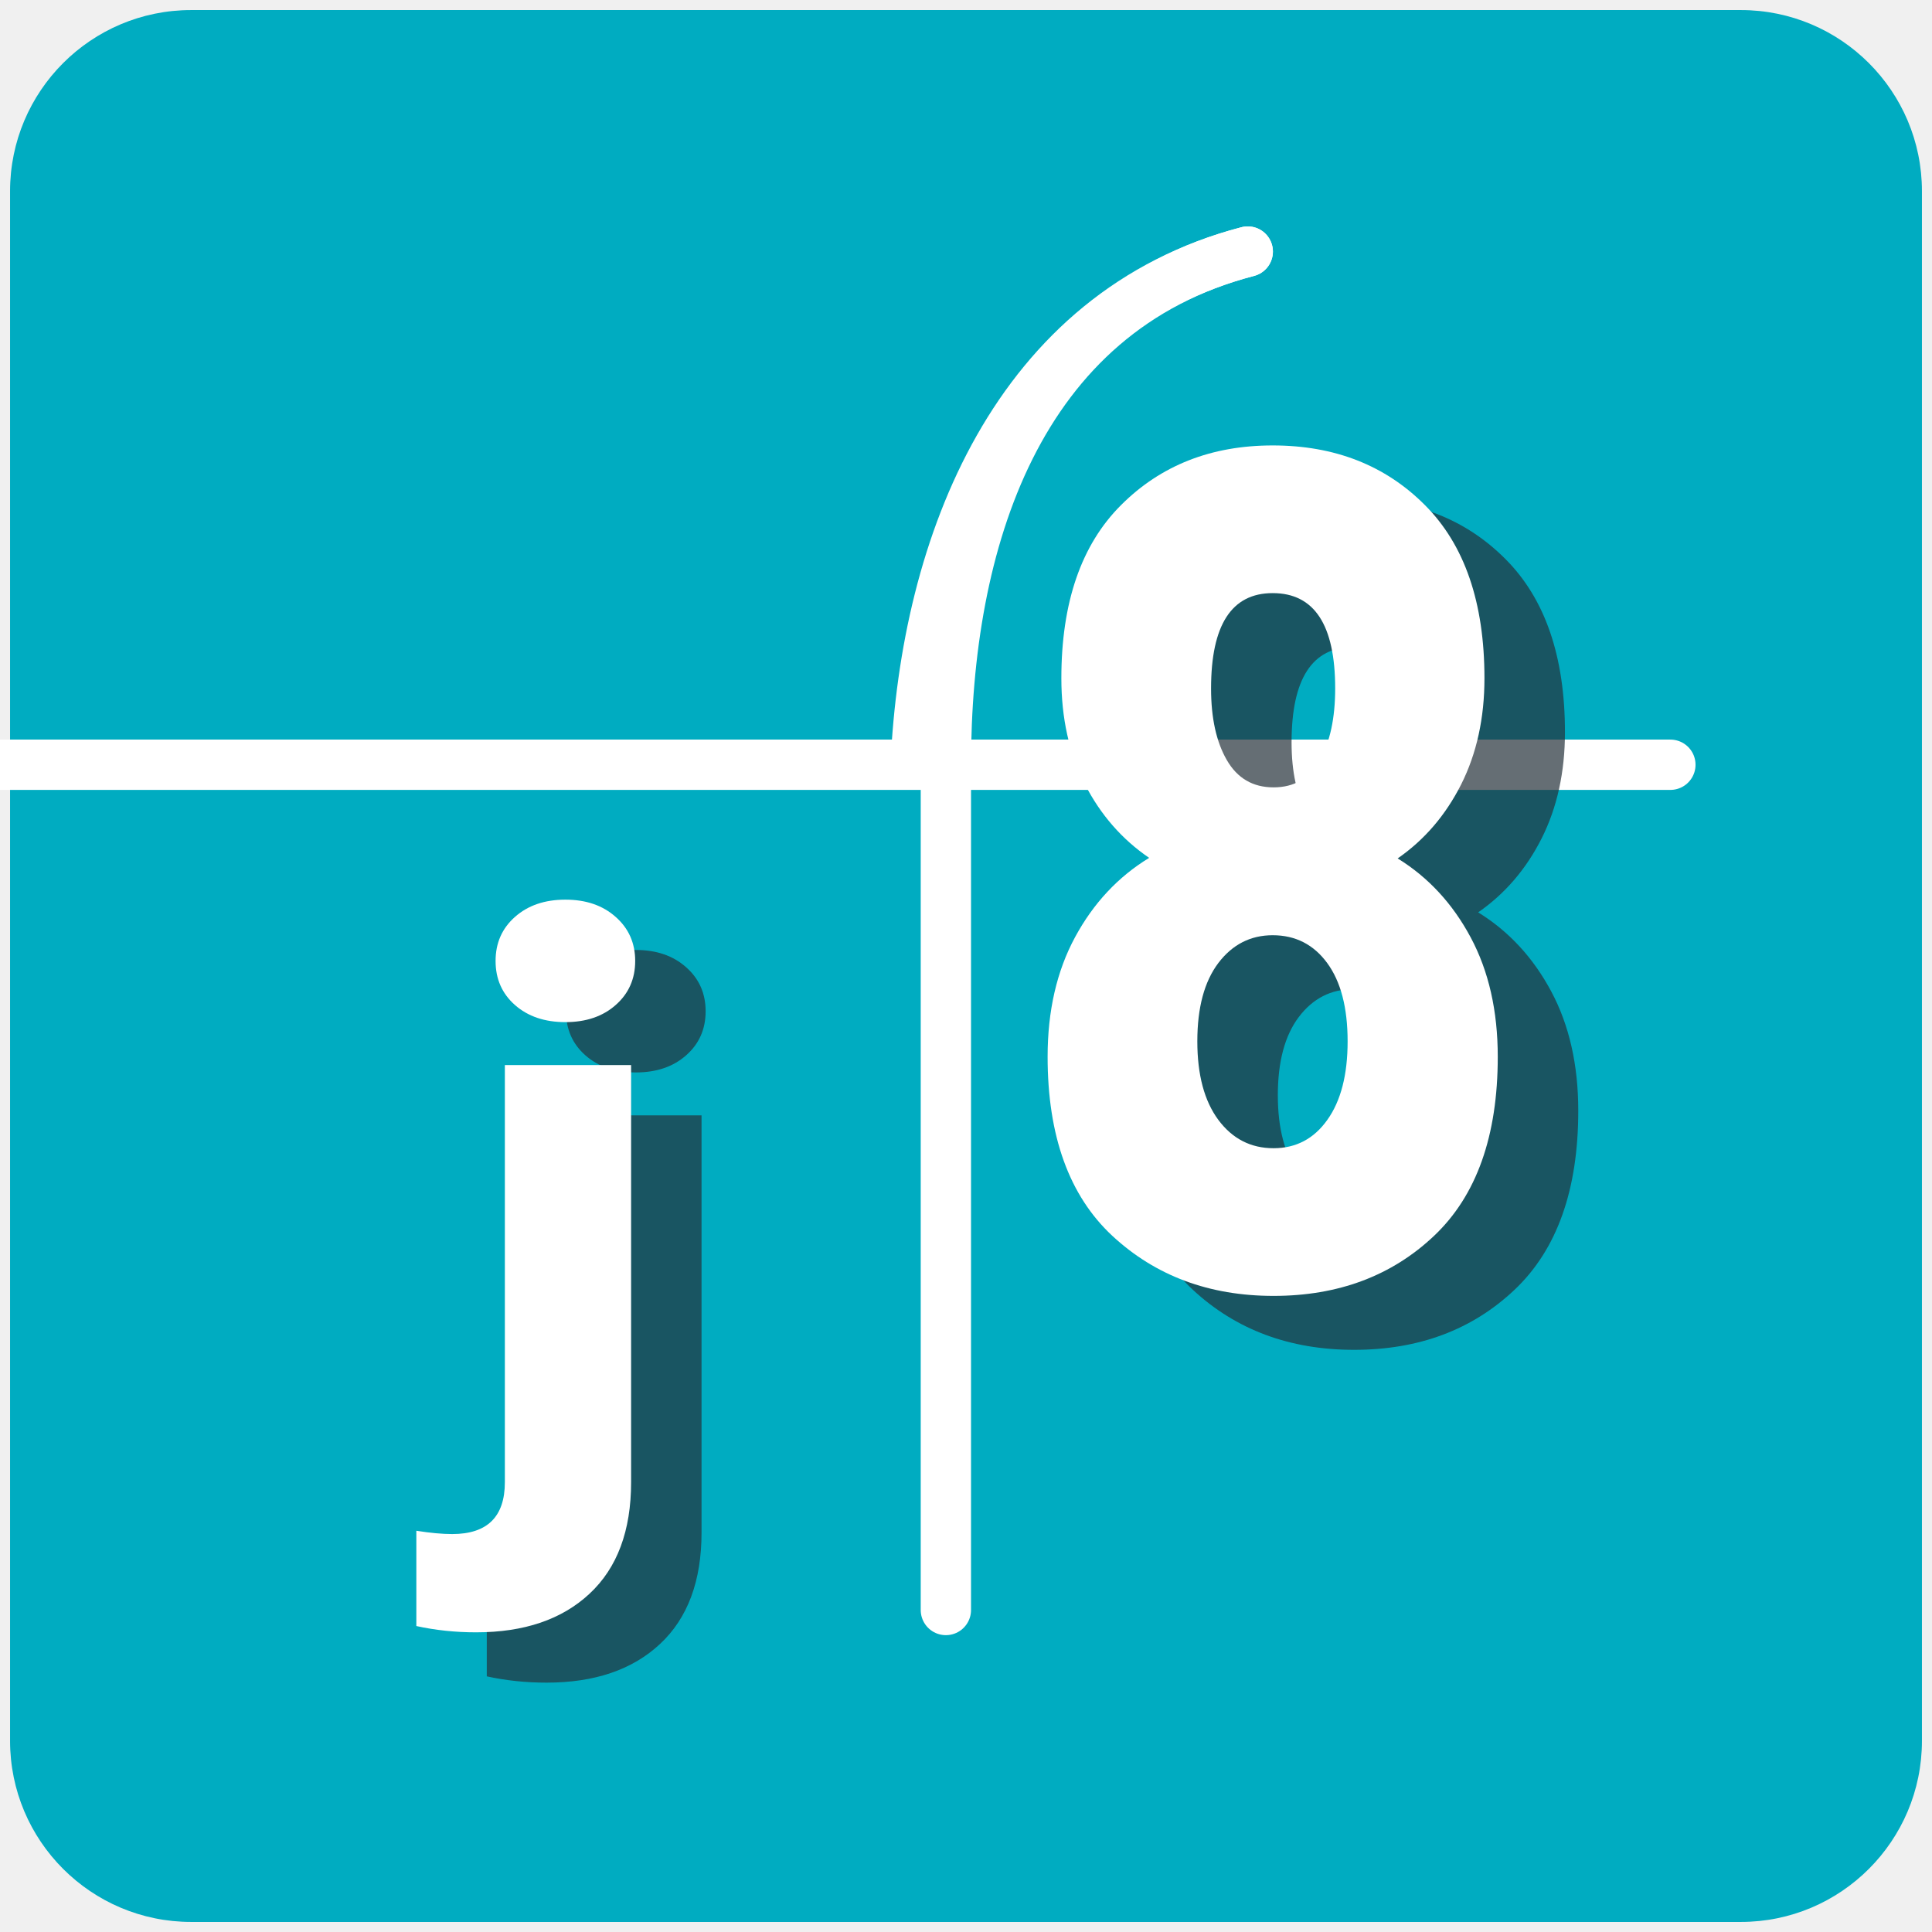
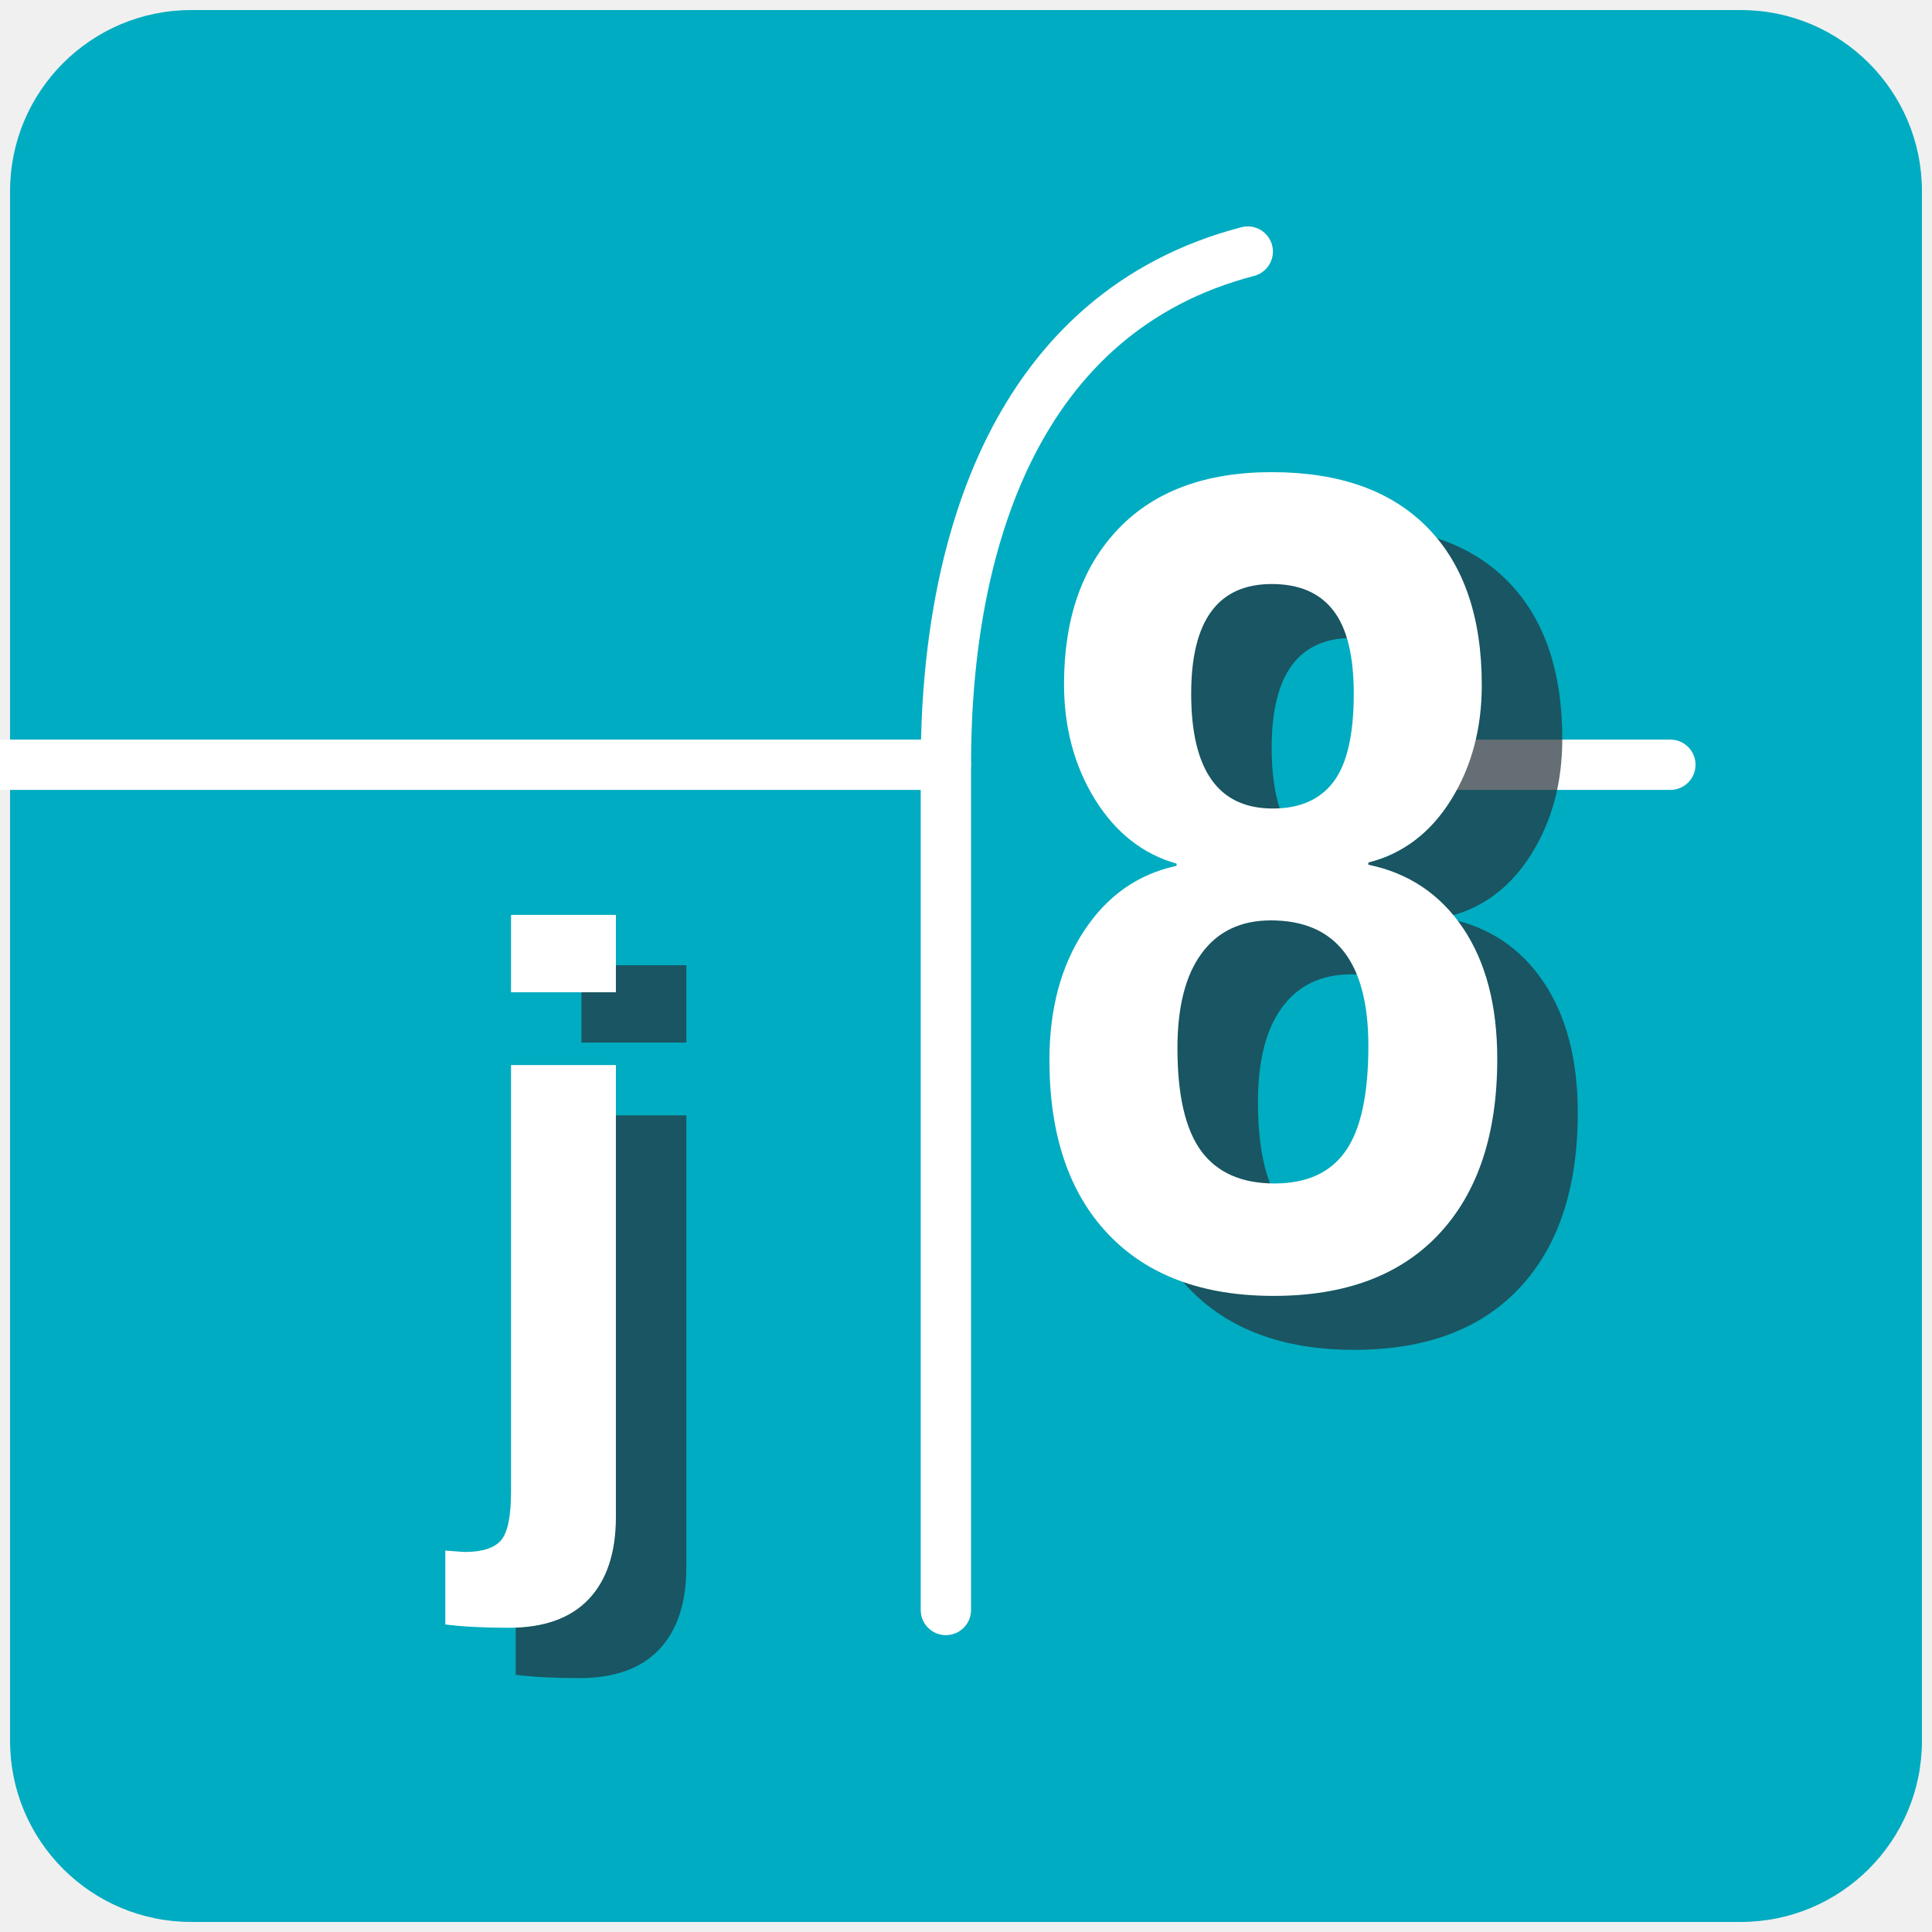
<svg xmlns="http://www.w3.org/2000/svg" viewBox="0 0 192 192" width="192" height="192">
  <rect x="1" y="1" width="190" height="190" rx="18" ry="18" fill="#00ACC1" />
-   <path d="M0 76 H91 C92 54 101 31 124 25" fill="none" stroke="#ffffff" stroke-width="5" stroke-linecap="round" />
+   <path d="M0 76 H94" fill="none" stroke="#ffffff" stroke-width="5" stroke-linecap="round" />
  <path d="M94 160 C94 115 94 82 94 76 C94 54 101 31 124 25" fill="none" stroke="#ffffff" stroke-width="5" stroke-linecap="round" />
-   <path d="M94 76 H166" fill="none" stroke="#ffffff" stroke-width="5" stroke-linecap="round" />
-   <text x="134.5" y="126" text-anchor="middle" font-family="Roboto, 'Helvetica Neue', Arial, Helvetica, 'Liberation Sans', 'Nimbus Sans', sans-serif" font-size="98" font-weight="900" fill="#233039" opacity="0.70" transform="translate(134.5 87) scale(0.92 1.18) translate(-134.5 -87)">8</text>
-   <text x="126.5" y="121" text-anchor="middle" font-family="Roboto, 'Helvetica Neue', Arial, Helvetica, 'Liberation Sans', 'Nimbus Sans', sans-serif" font-size="98" font-weight="900" fill="#ffffff" transform="translate(126.5 84) scale(0.92 1.18) translate(-126.5 -84)">8</text>
-   <text x="63" y="151" text-anchor="middle" font-family="Roboto, 'Helvetica Neue', Arial, Helvetica, 'Liberation Sans', 'Nimbus Sans', sans-serif" font-size="76" font-weight="900" fill="#233039" opacity="0.70">j</text>
-   <text x="56" y="146" text-anchor="middle" font-family="Roboto, 'Helvetica Neue', Arial, Helvetica, 'Liberation Sans', 'Nimbus Sans', sans-serif" font-size="76" font-weight="900" fill="#ffffff">j</text>
+   <path d="M143 76 H166" fill="none" stroke="#ffffff" stroke-width="5" stroke-linecap="round" />
+   <text x="134.5" y="126" text-anchor="middle" font-family="'Hanken Grotesk', 'Helvetica Neue', Arial, Helvetica, 'Liberation Sans', 'Nimbus Sans', sans-serif" font-size="98" font-weight="900" fill="#233039" opacity="0.70" transform="translate(134.5 87) scale(0.92 1.18) translate(-134.5 -87)">8</text>
+   <text x="126.5" y="121" text-anchor="middle" font-family="'Hanken Grotesk', 'Helvetica Neue', Arial, Helvetica, 'Liberation Sans', 'Nimbus Sans', sans-serif" font-size="98" font-weight="900" fill="#ffffff" transform="translate(126.5 84) scale(0.92 1.18) translate(-126.5 -84)">8</text>
+   <text x="63" y="151" text-anchor="middle" font-family="'Hanken Grotesk', 'Helvetica Neue', Arial, Helvetica, 'Liberation Sans', 'Nimbus Sans', sans-serif" font-size="76" font-weight="900" fill="#233039" opacity="0.70">j</text>
+   <text x="56" y="146" text-anchor="middle" font-family="'Hanken Grotesk', 'Helvetica Neue', Arial, Helvetica, 'Liberation Sans', 'Nimbus Sans', sans-serif" font-size="76" font-weight="900" fill="#ffffff">j</text>
</svg>
